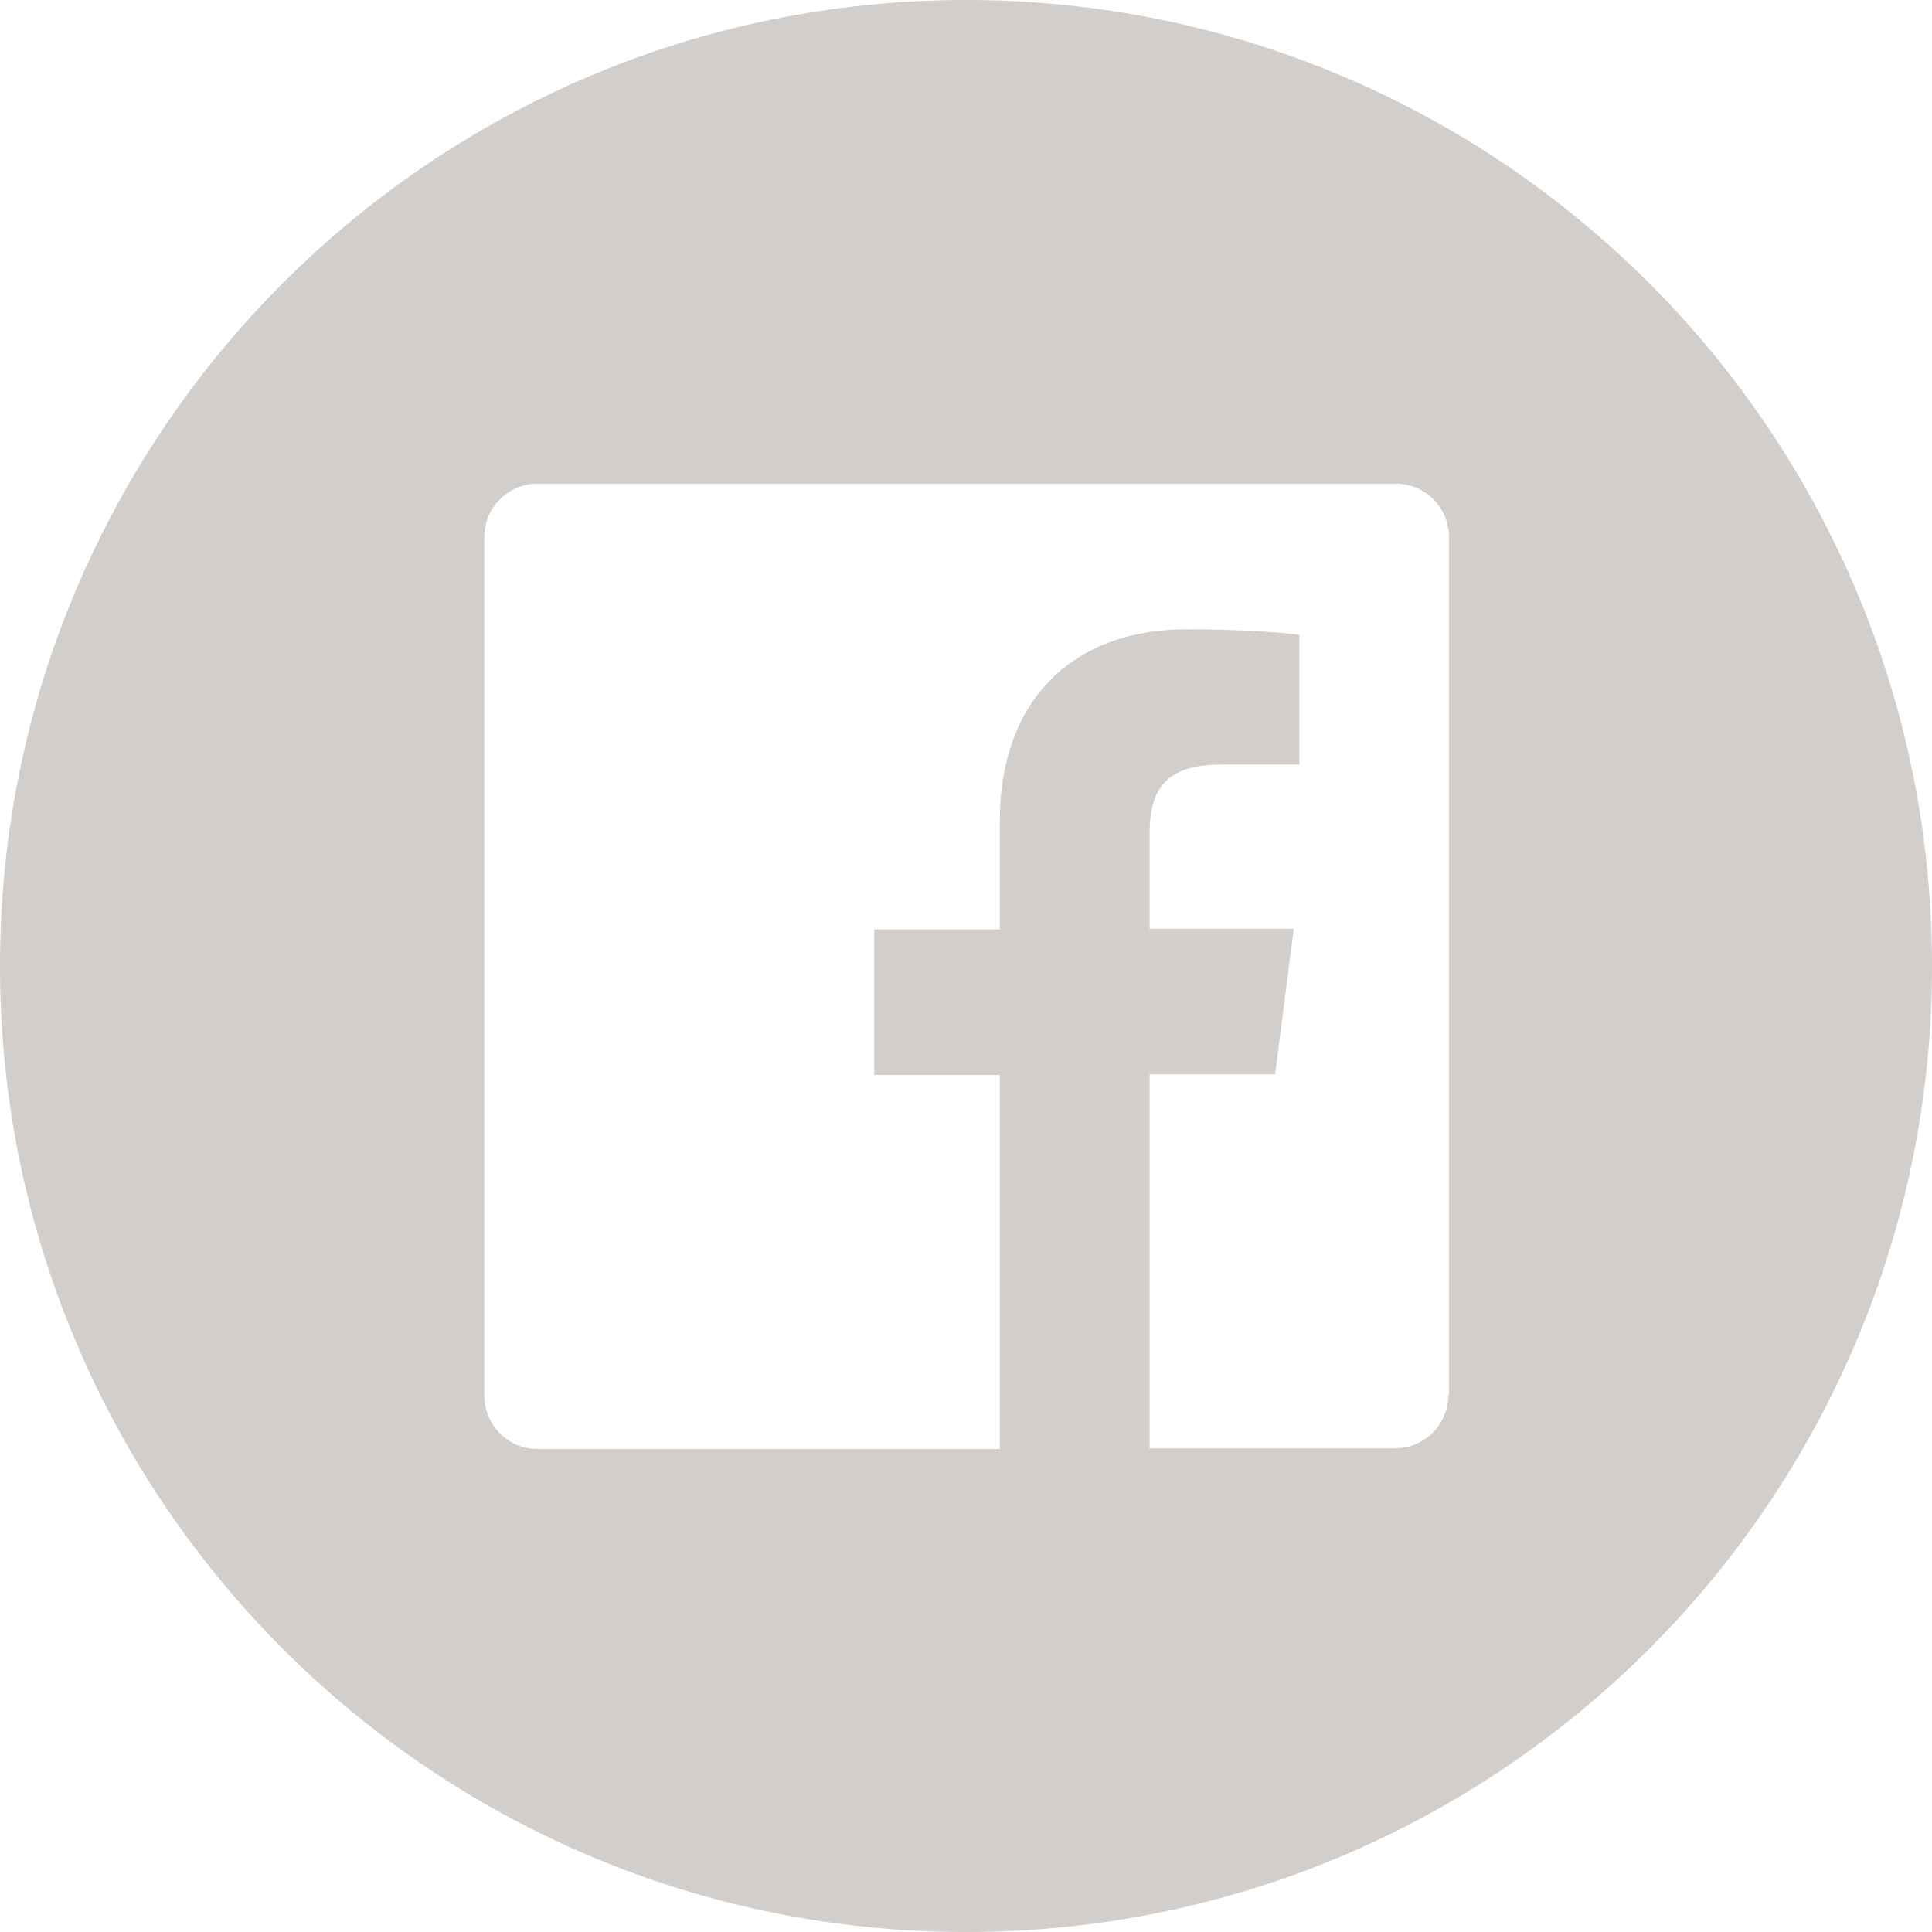
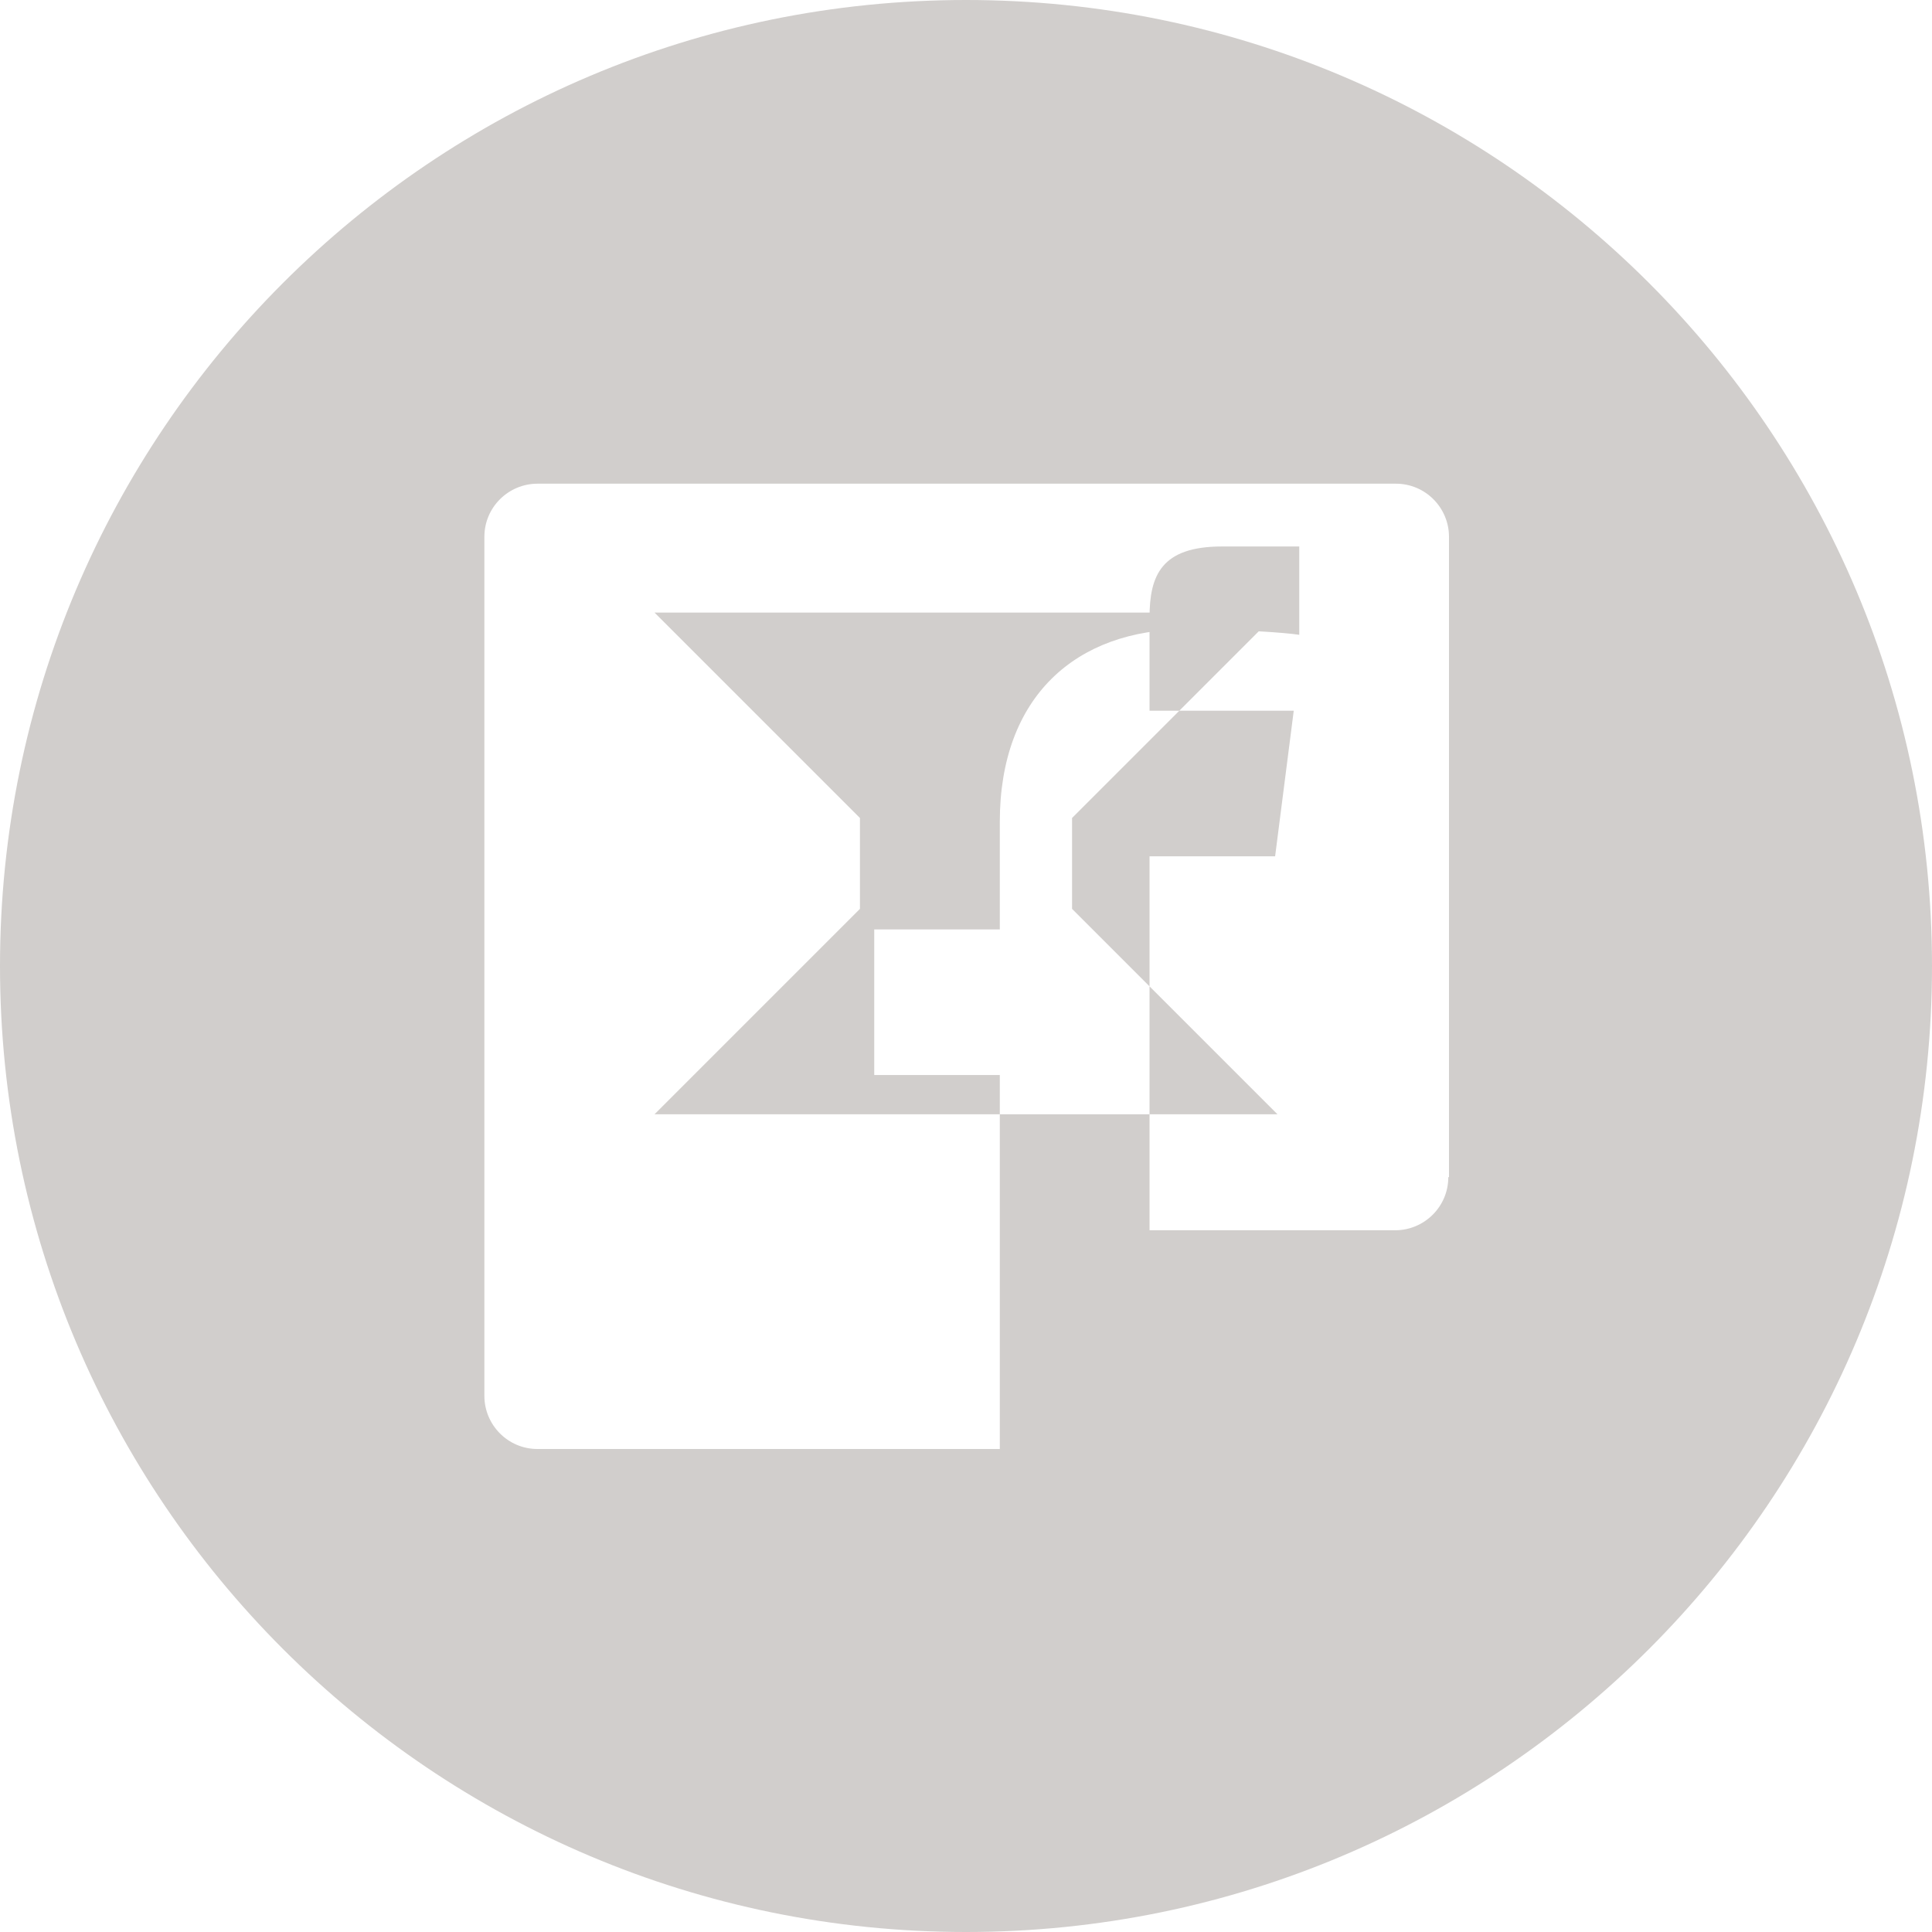
- <svg xmlns="http://www.w3.org/2000/svg" class="icon" x="0px" y="0px" viewBox="0 0 28 28" enable-background="new 0 0 28 28" xml:space="preserve">
-   <path id="Facebook" fill="#D1CECC" d="M14,0C6.27,0,0,6.27,0,14s6.27,14,14,14s14-6.27,14-14S21.73,0,14,0z M20.99,20.22  c0,0.43-0.35,0.77-0.77,0.77h-3.56v-5.42h1.82l0.27-2.11h-2.09v-1.35c0-0.61,0.17-1.03,1.05-1.03l1.12,0V9.2  c-0.19-0.03-0.86-0.08-1.63-0.08c-1.61,0-2.71,0.98-2.71,2.79v1.56h-1.82v2.11h1.82v5.42h-6.7c-0.43,0-0.77-0.35-0.77-0.77V7.78  c0-0.43,0.35-0.77,0.77-0.77h12.44c0.43,0,0.77,0.35,0.77,0.77V20.22z" />
+ <svg xmlns="http://www.w3.org/2000/svg" class="icon" viewBox="0 0 28 28" enable-background="new 0 0 28 28" xml:space="preserve">
+   <path fill="#D1CECC" d="M14,0C6.27,0,0,6.27,0,14s6.27,14,14,14s14-6.27,14-14S21.73,0,14,0z M18.514,8.878l-2.977,2.977v1.317     l2.977,2.977H9.486l2.977-2.977v-1.317l-2.977-2.977H18.514z M20.99,17.06c0,0.43-0.35,0.77-0.77,0.77h-3.56v-5.42h1.82l0.27-2.11     h-2.09v-1.35c0-0.61,0.17-1.03,1.05-1.03l1.12,0V9.2c-0.19-0.03-0.86-0.08-1.63-0.08c-1.61,0-2.71,0.98-2.71,2.79v1.56h-1.82v2.11     h1.82v5.42h-6.7c-0.43,0-0.77-0.35-0.77-0.77V7.78c0-0.43,0.35-0.77,0.77-0.77h12.44c0.43,0,0.77,0.35,0.77,0.77V17.06z" />
</svg>
